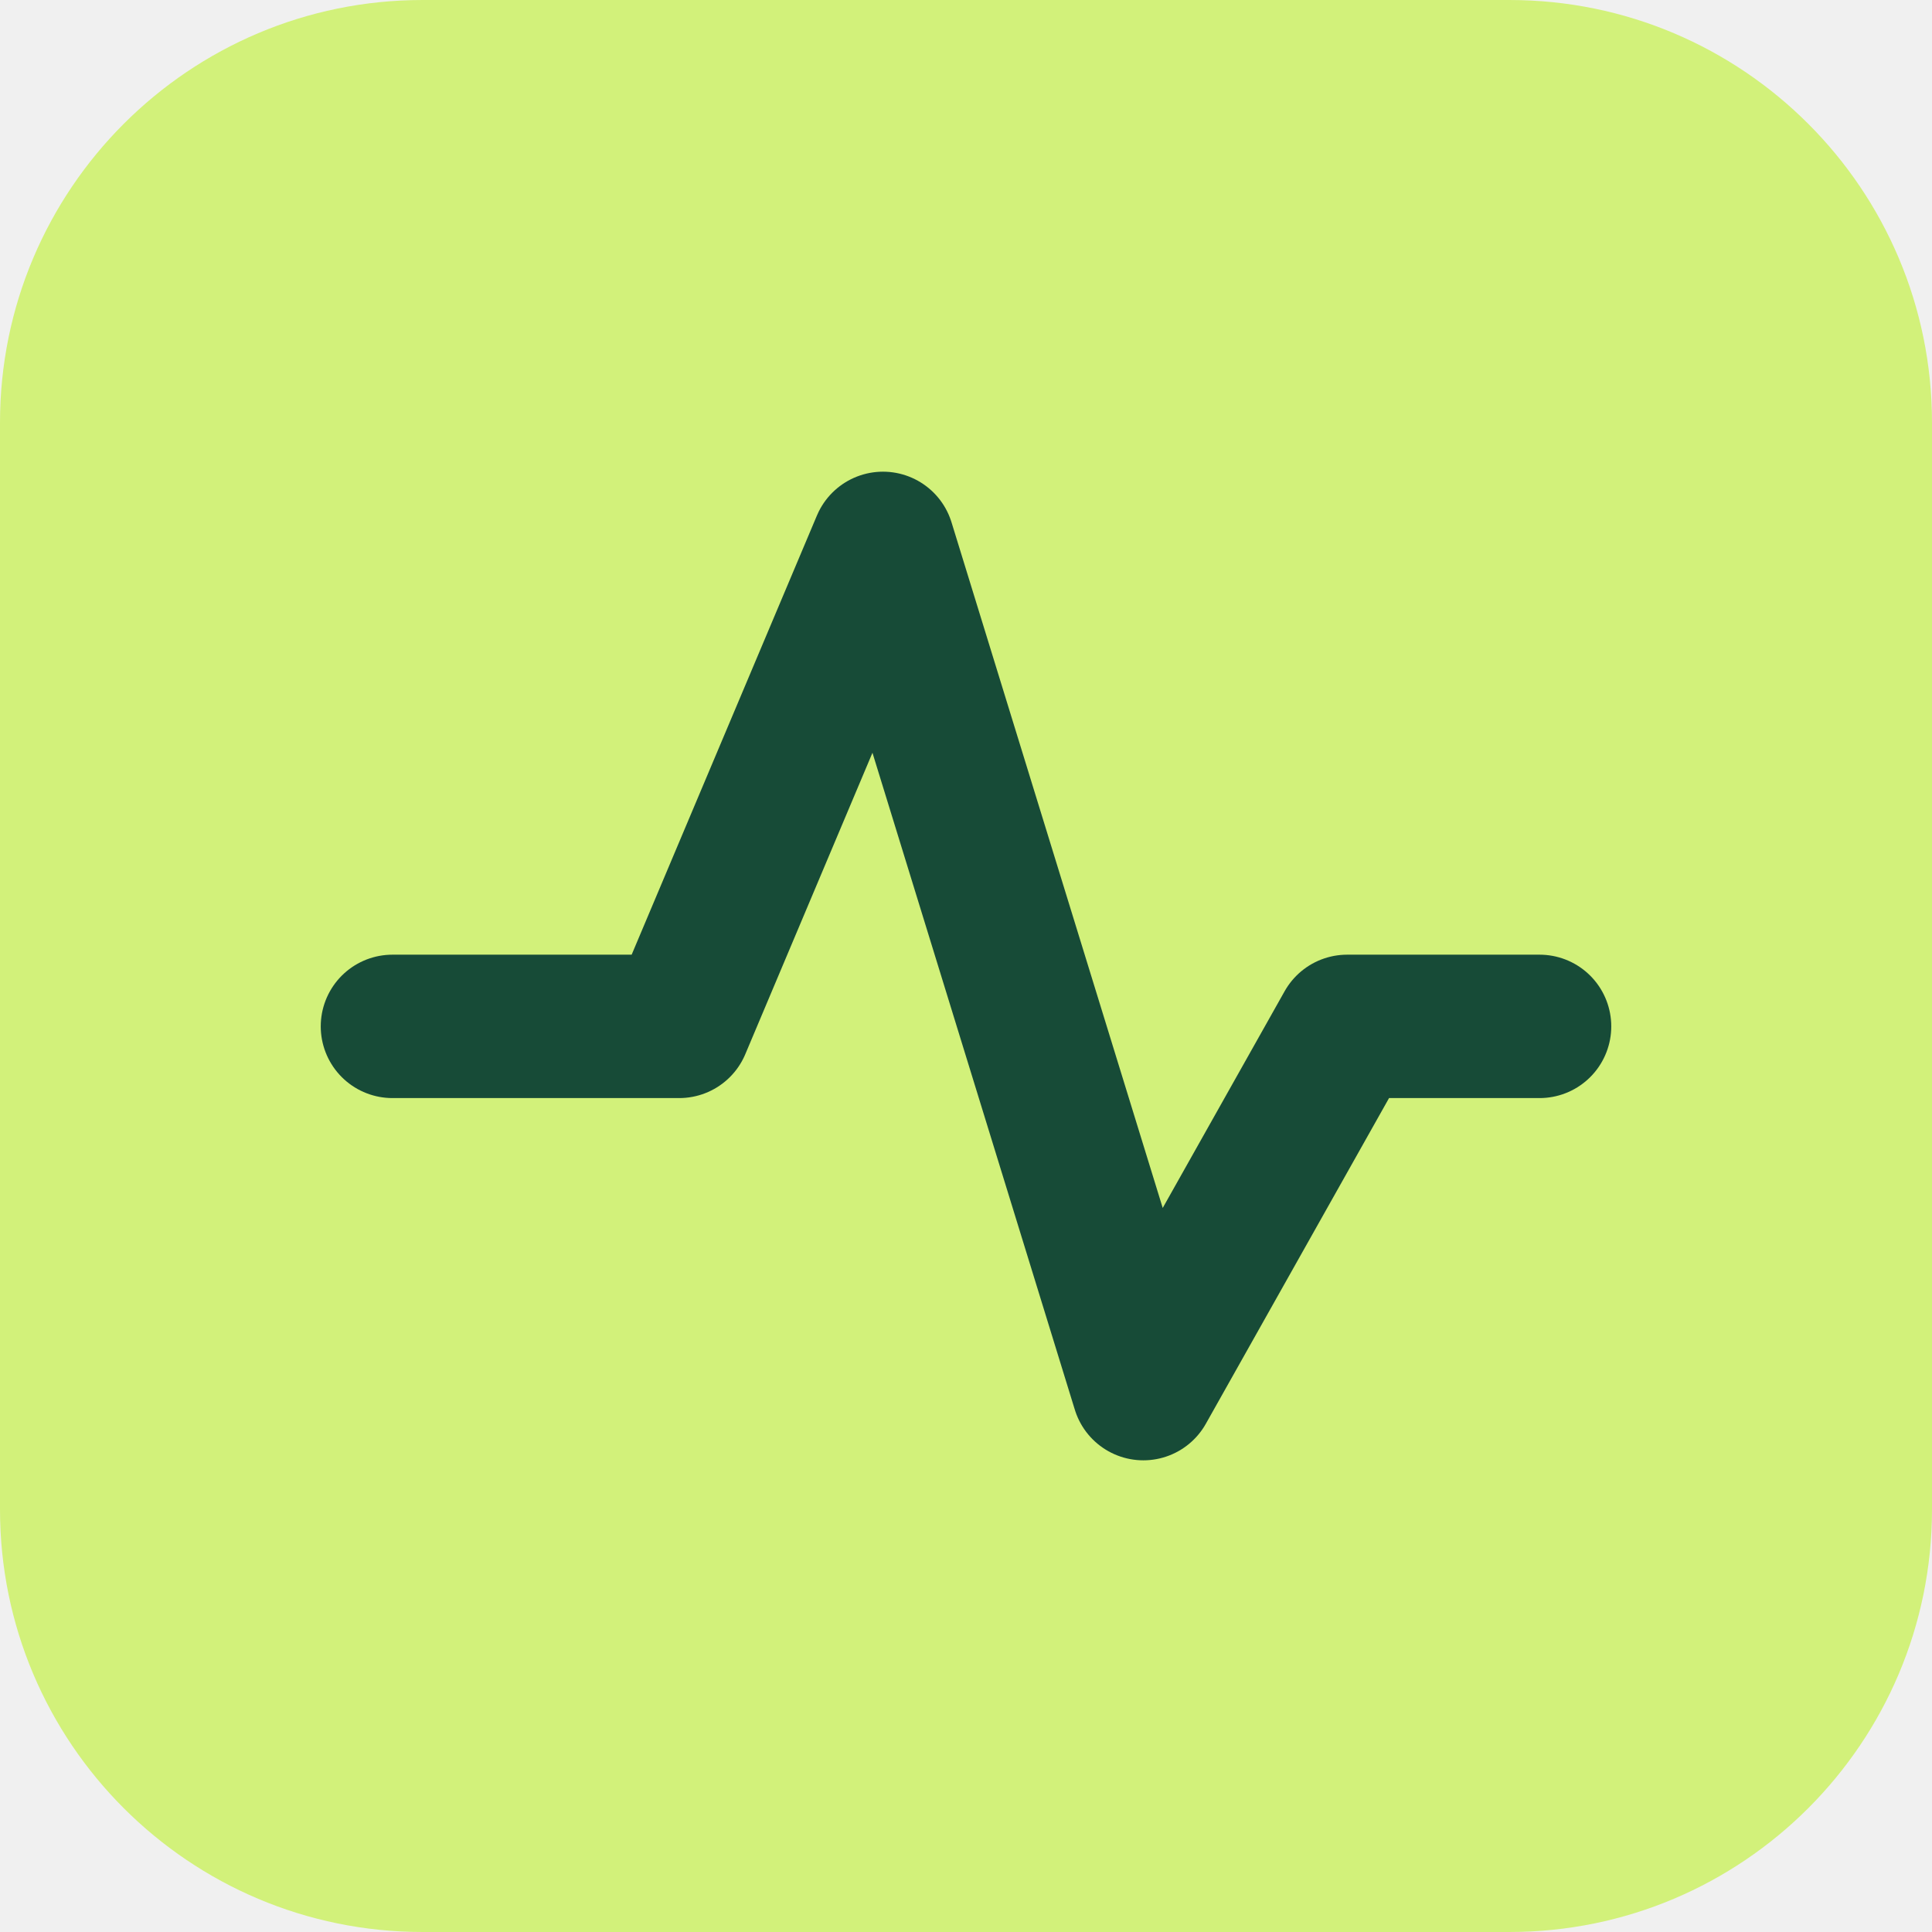
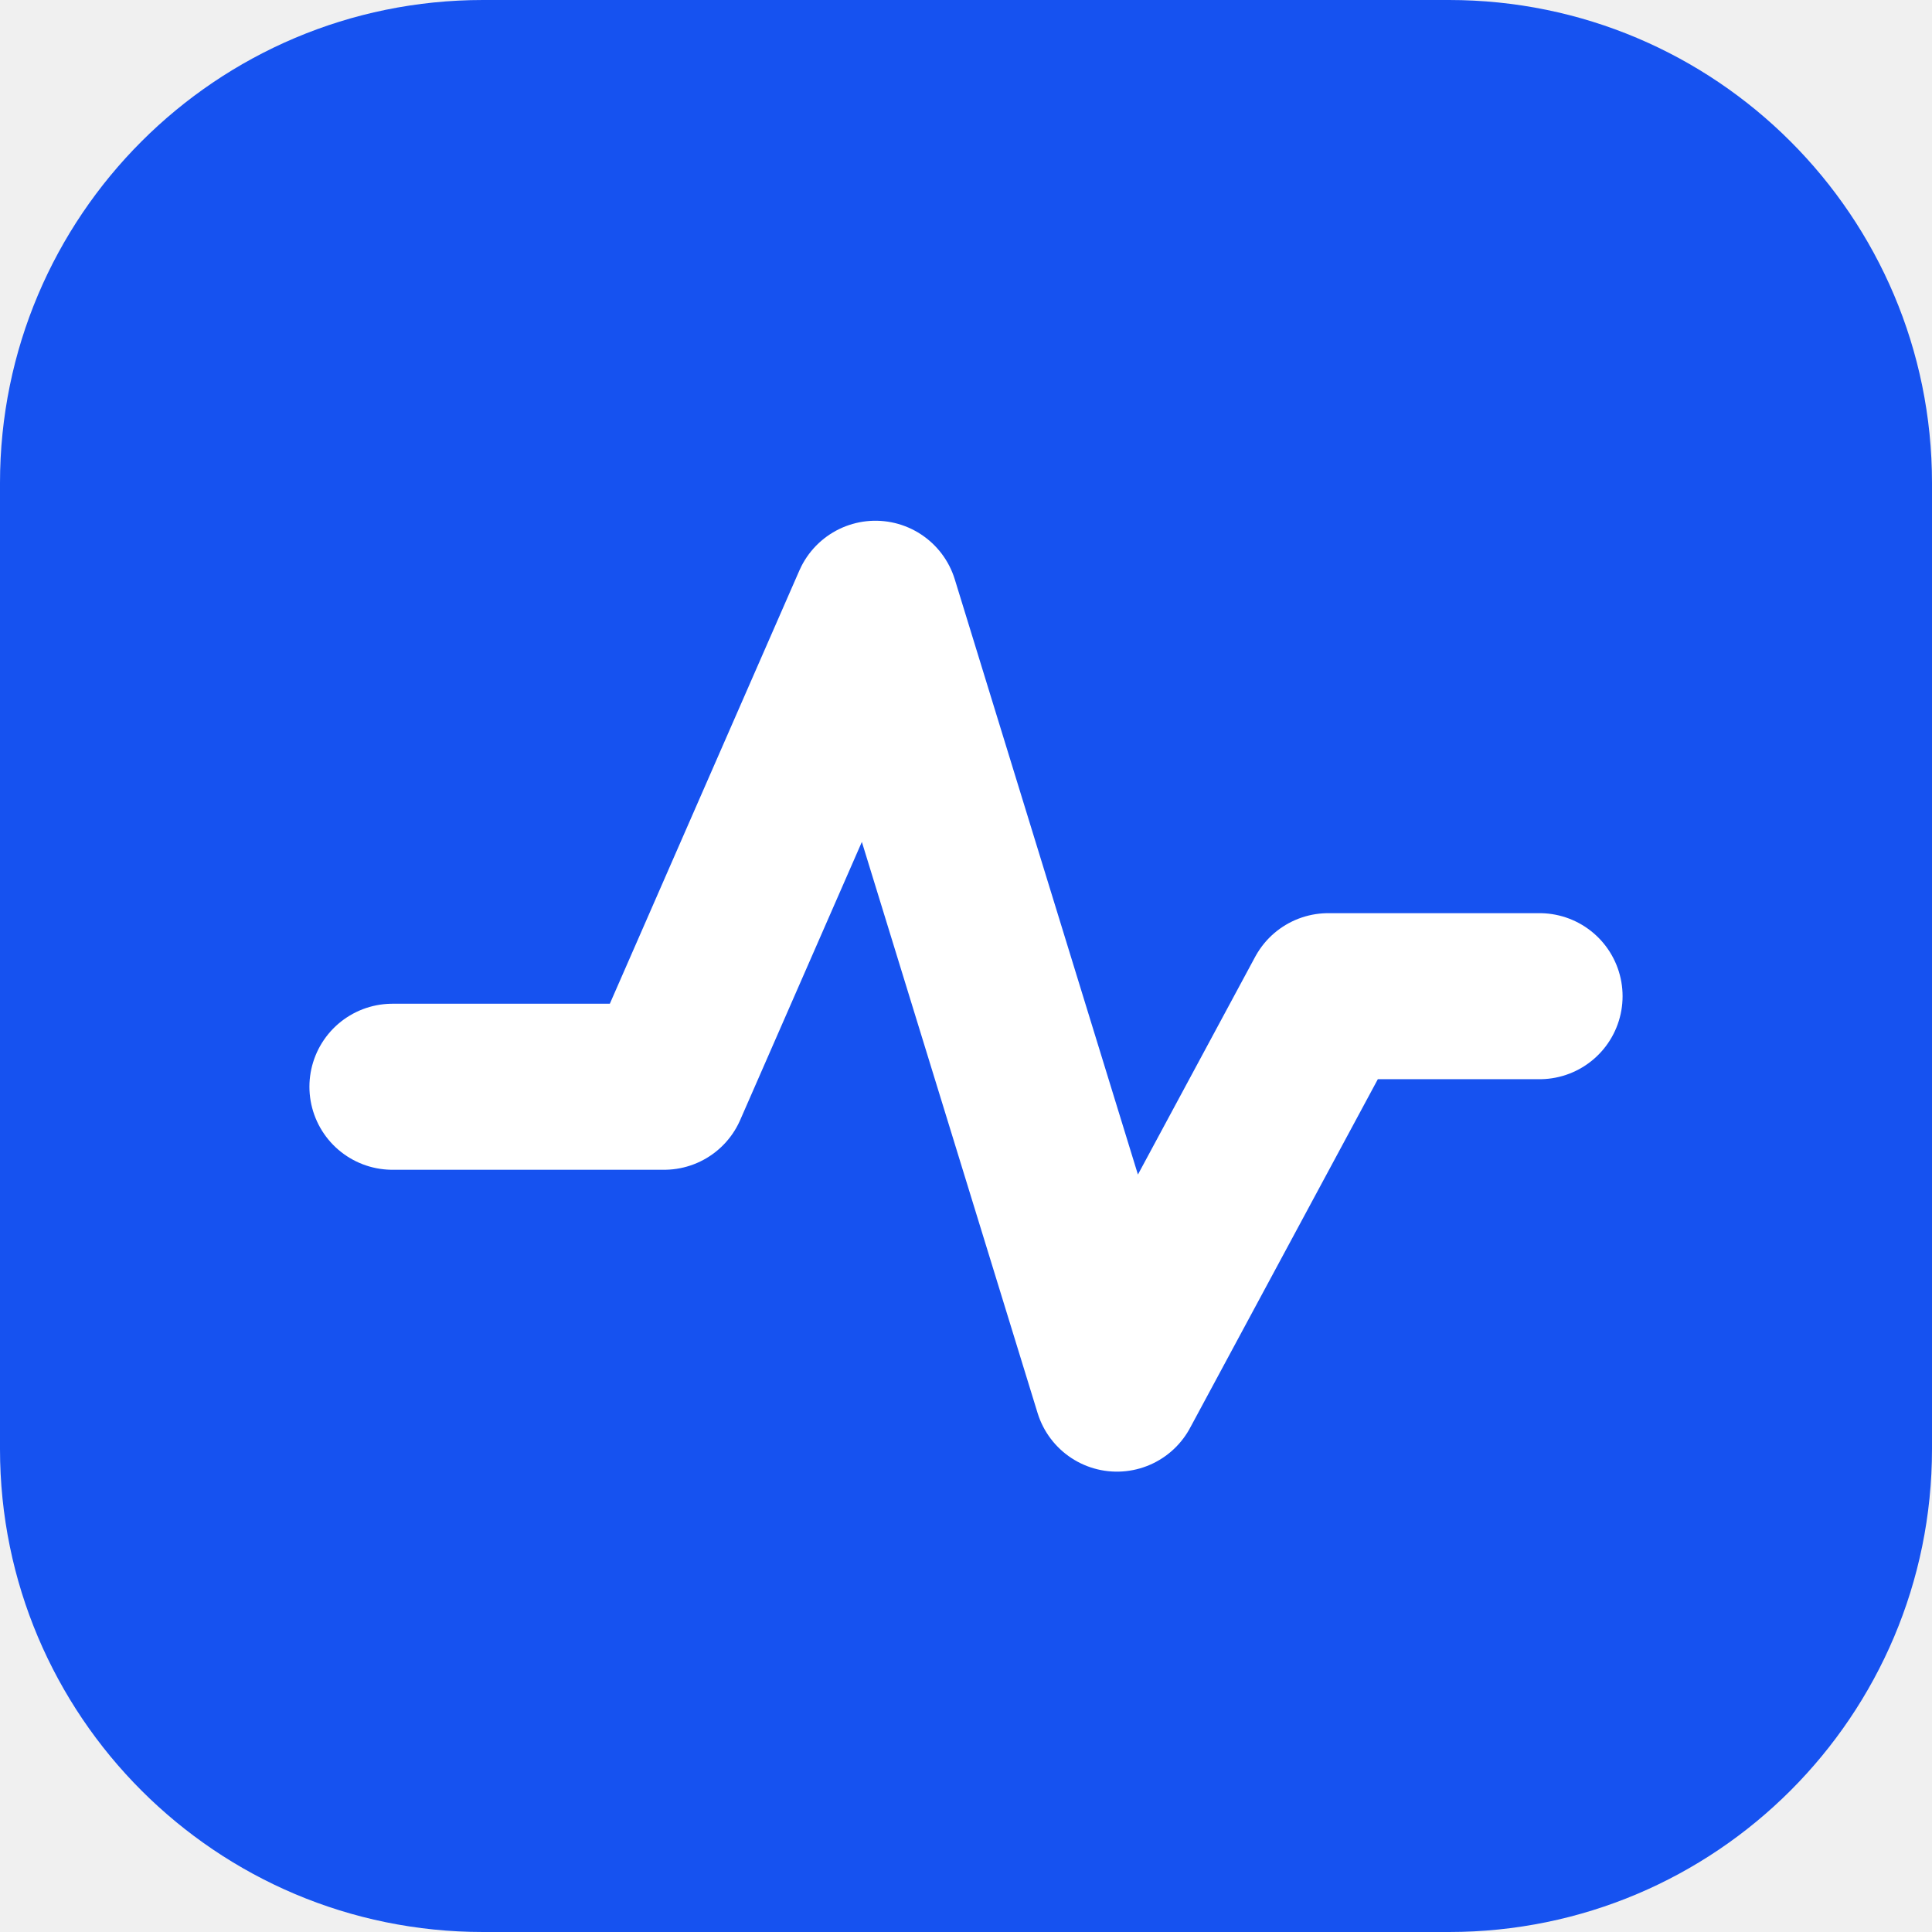
- <svg xmlns="http://www.w3.org/2000/svg" viewBox="0 0 512 512">
-   <rect width="512" height="512" rx="112" fill="#d2f17a" />
-   <path d="M104 272h76l54-128 69 224 54-96h51" fill="none" stroke="#174b37" stroke-linecap="round" stroke-linejoin="round" stroke-width="38" />
+ <svg xmlns="http://www.w3.org/2000/svg" viewBox="0 0 64 64">
+   <rect width="64" height="64" rx="16" fill="#1652f0" />
+   <path d="M13 36h9l7-16 8 26 7-13h7" fill="none" stroke="#fff" stroke-width="5.5" stroke-linecap="round" stroke-linejoin="round" />
</svg>
